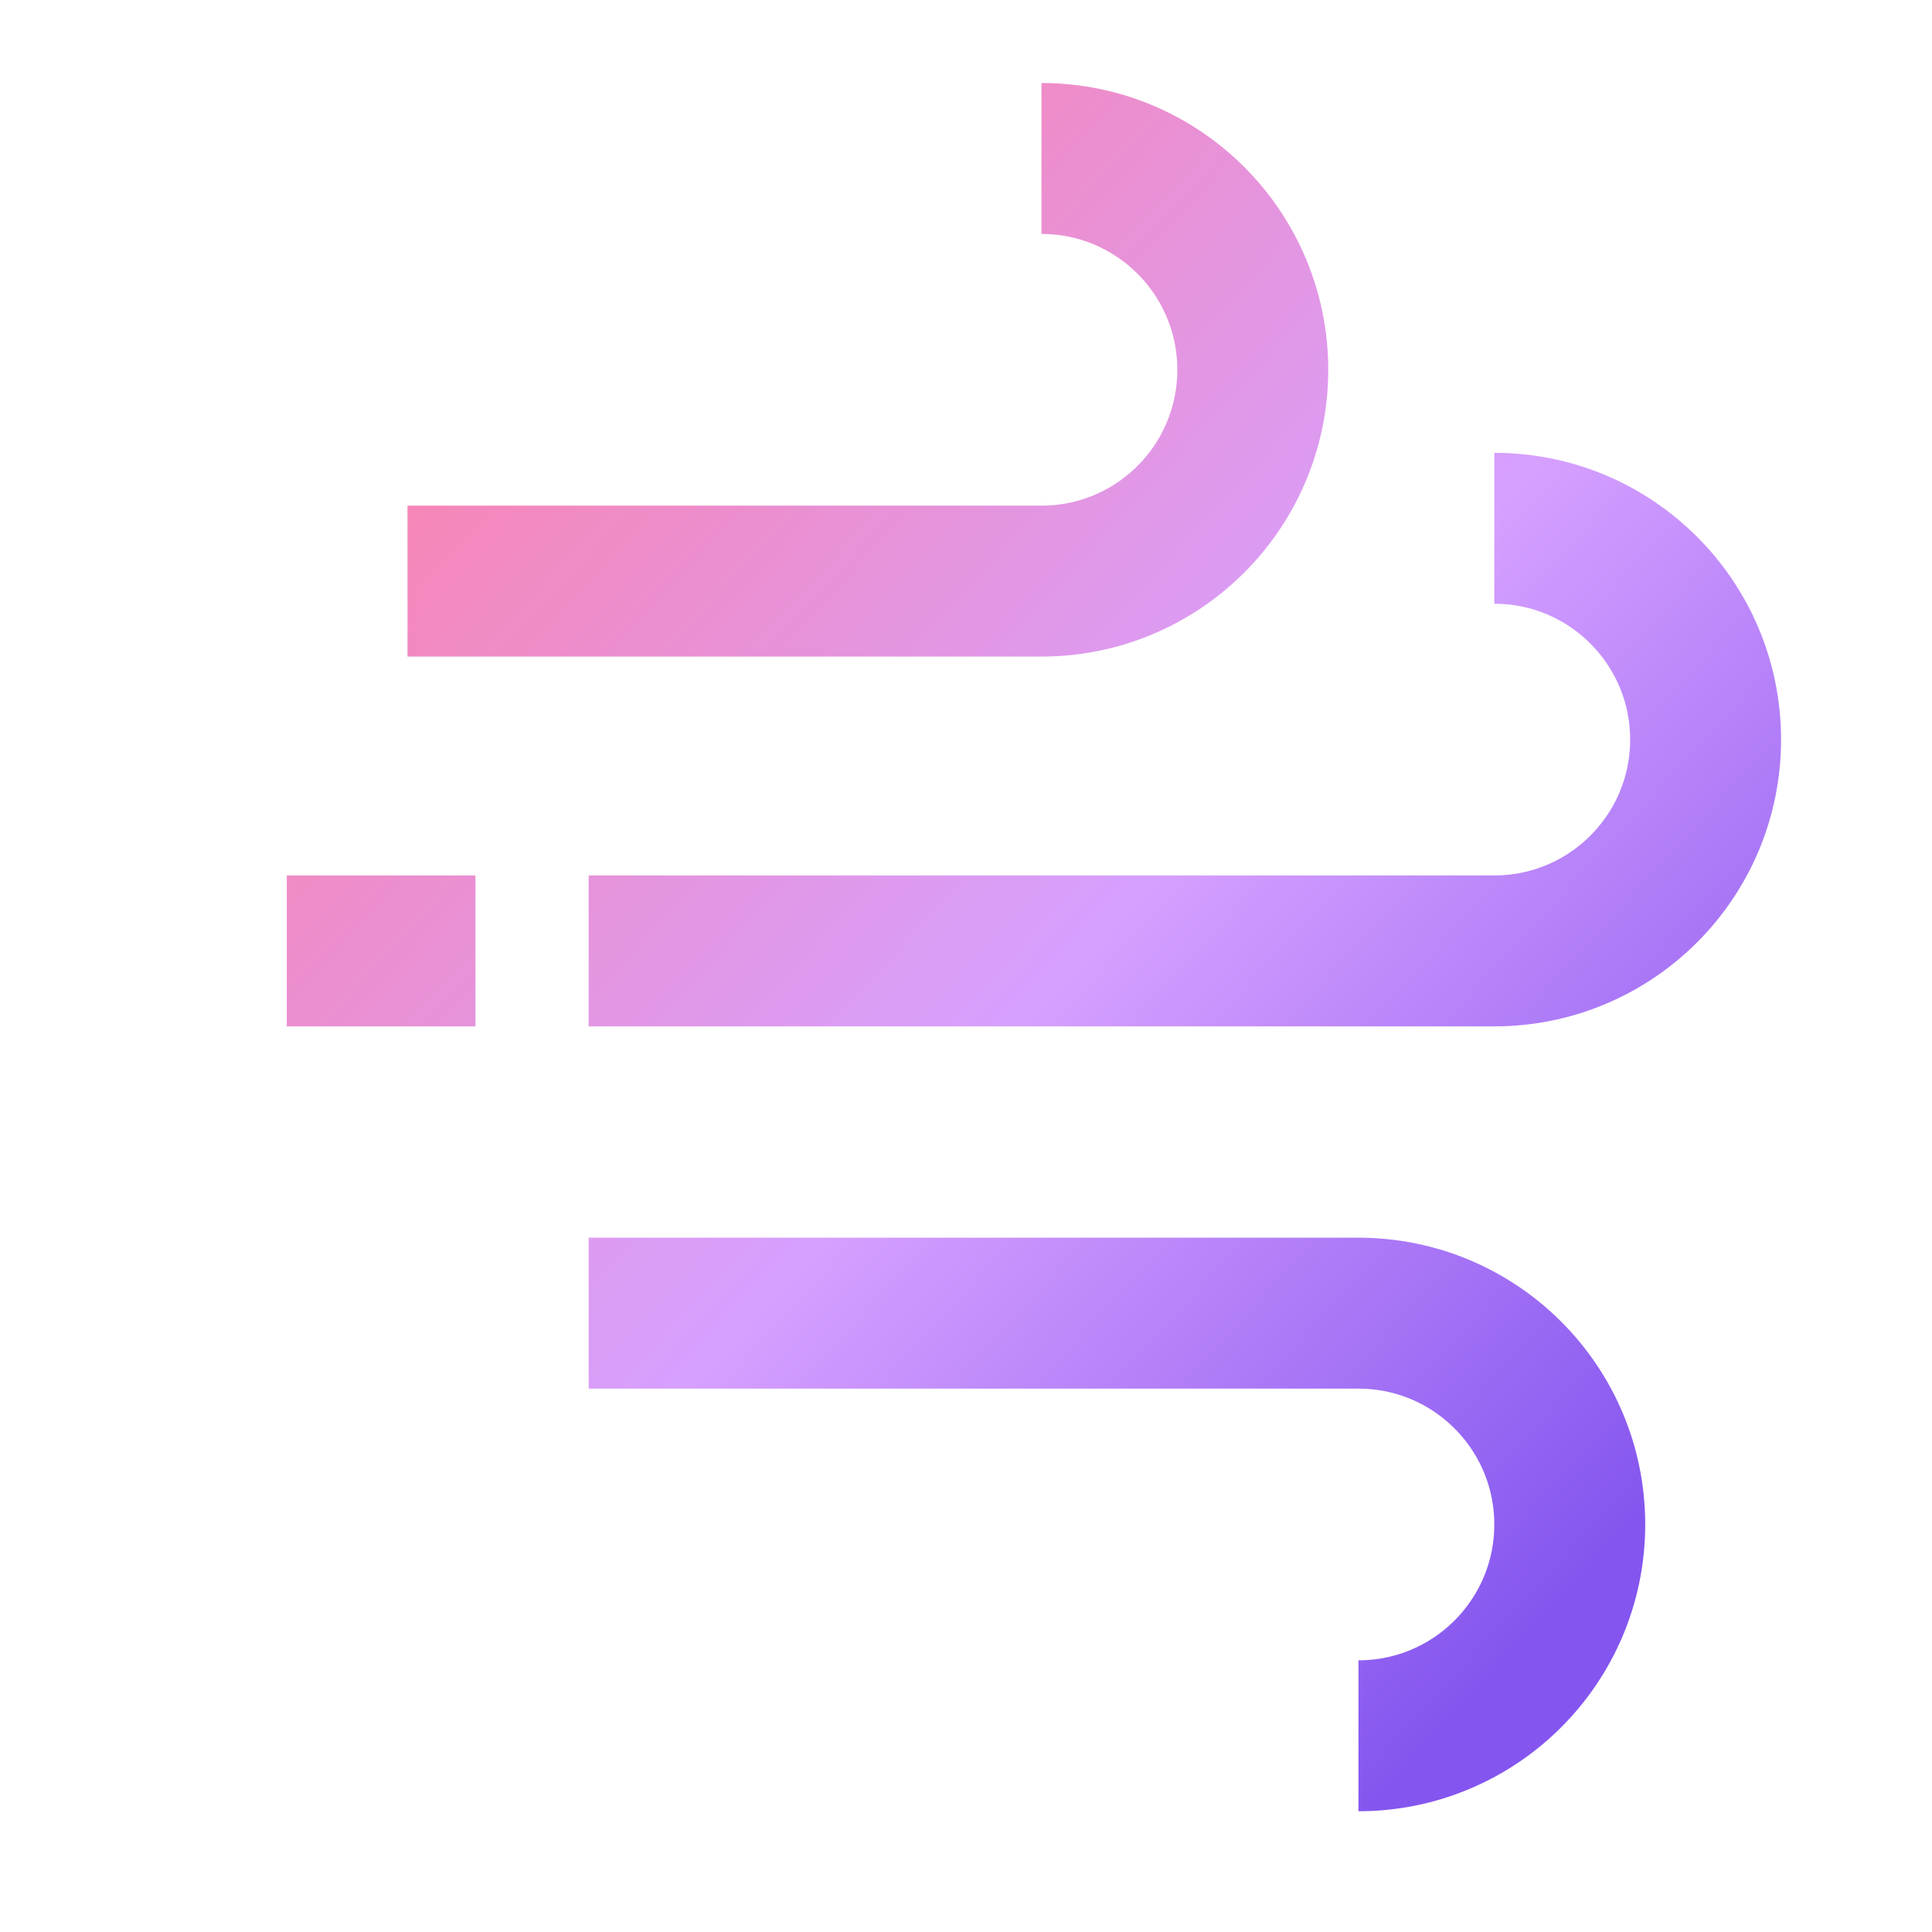
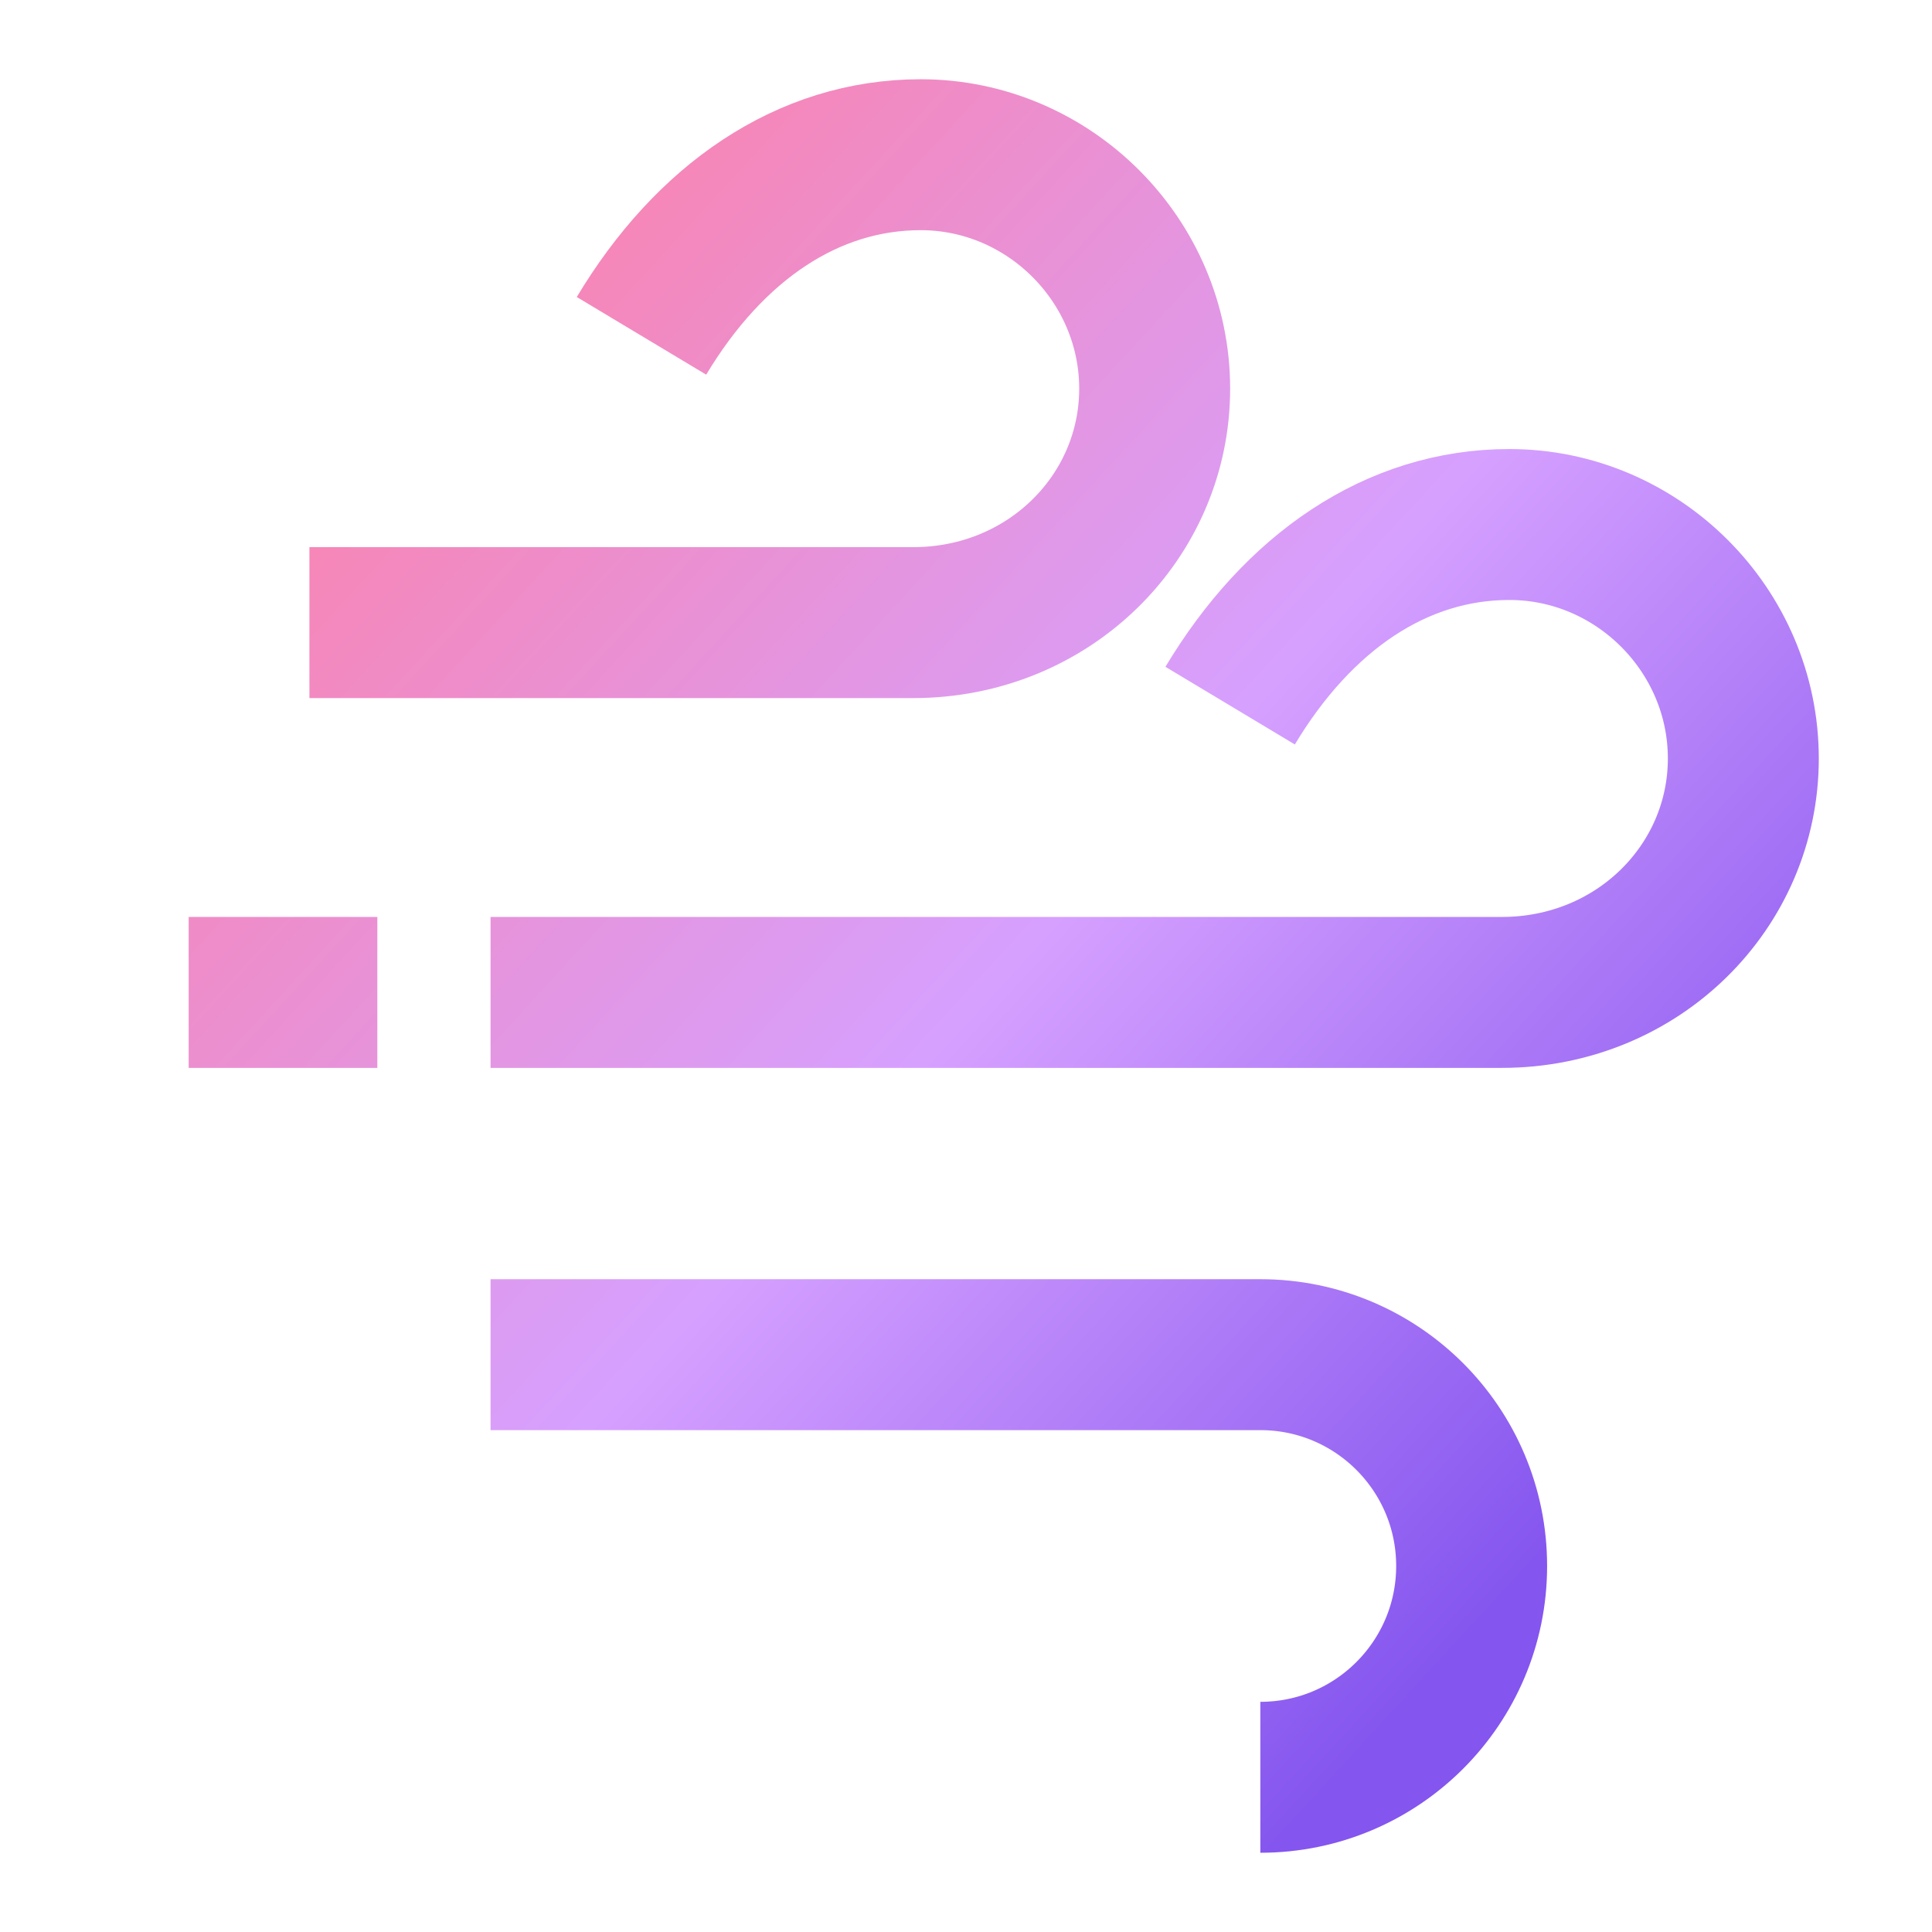
<svg xmlns="http://www.w3.org/2000/svg" viewBox="0 0 512 512" role="img" aria-labelledby="title">
  <defs>
    <linearGradient id="gustTertiaryFade" x1="84" y1="92" x2="430" y2="410" gradientUnits="userSpaceOnUse">
      <stop offset="0%" stop-color="#fd81a8" />
      <stop offset="55%" stop-color="#d6a0ff" />
      <stop offset="100%" stop-color="#8455ef" />
    </linearGradient>
  </defs>
-   <g fill="none" stroke="url(#gustTertiaryFade)" stroke-width="40" stroke-linecap="butt" stroke-linejoin="round">
-     <path d="M108 154H276A56 56 0 1 0 276 42" />
+   <g fill="none" stroke="url(#gustTertiaryFade)" stroke-width="40" stroke-linecap="butt" stroke-linejoin="round" transform="translate(-26 11)">
+     <path d="M108 154H268C304 154 332 126 332 92C332 58 304 30 270 30C240 30 214 48 196 78" />
    <path d="M76 252H126" />
-     <path d="M156 252H396A56 56 0 1 0 396 140" />
+     <path d="M156 252H424C460 252 488 224 488 190C488 156 460 128 426 128C396 128 370 146 352 176" />
    <path d="M156 348H360A56 56 0 1 1 360 460" />
  </g>
</svg>
